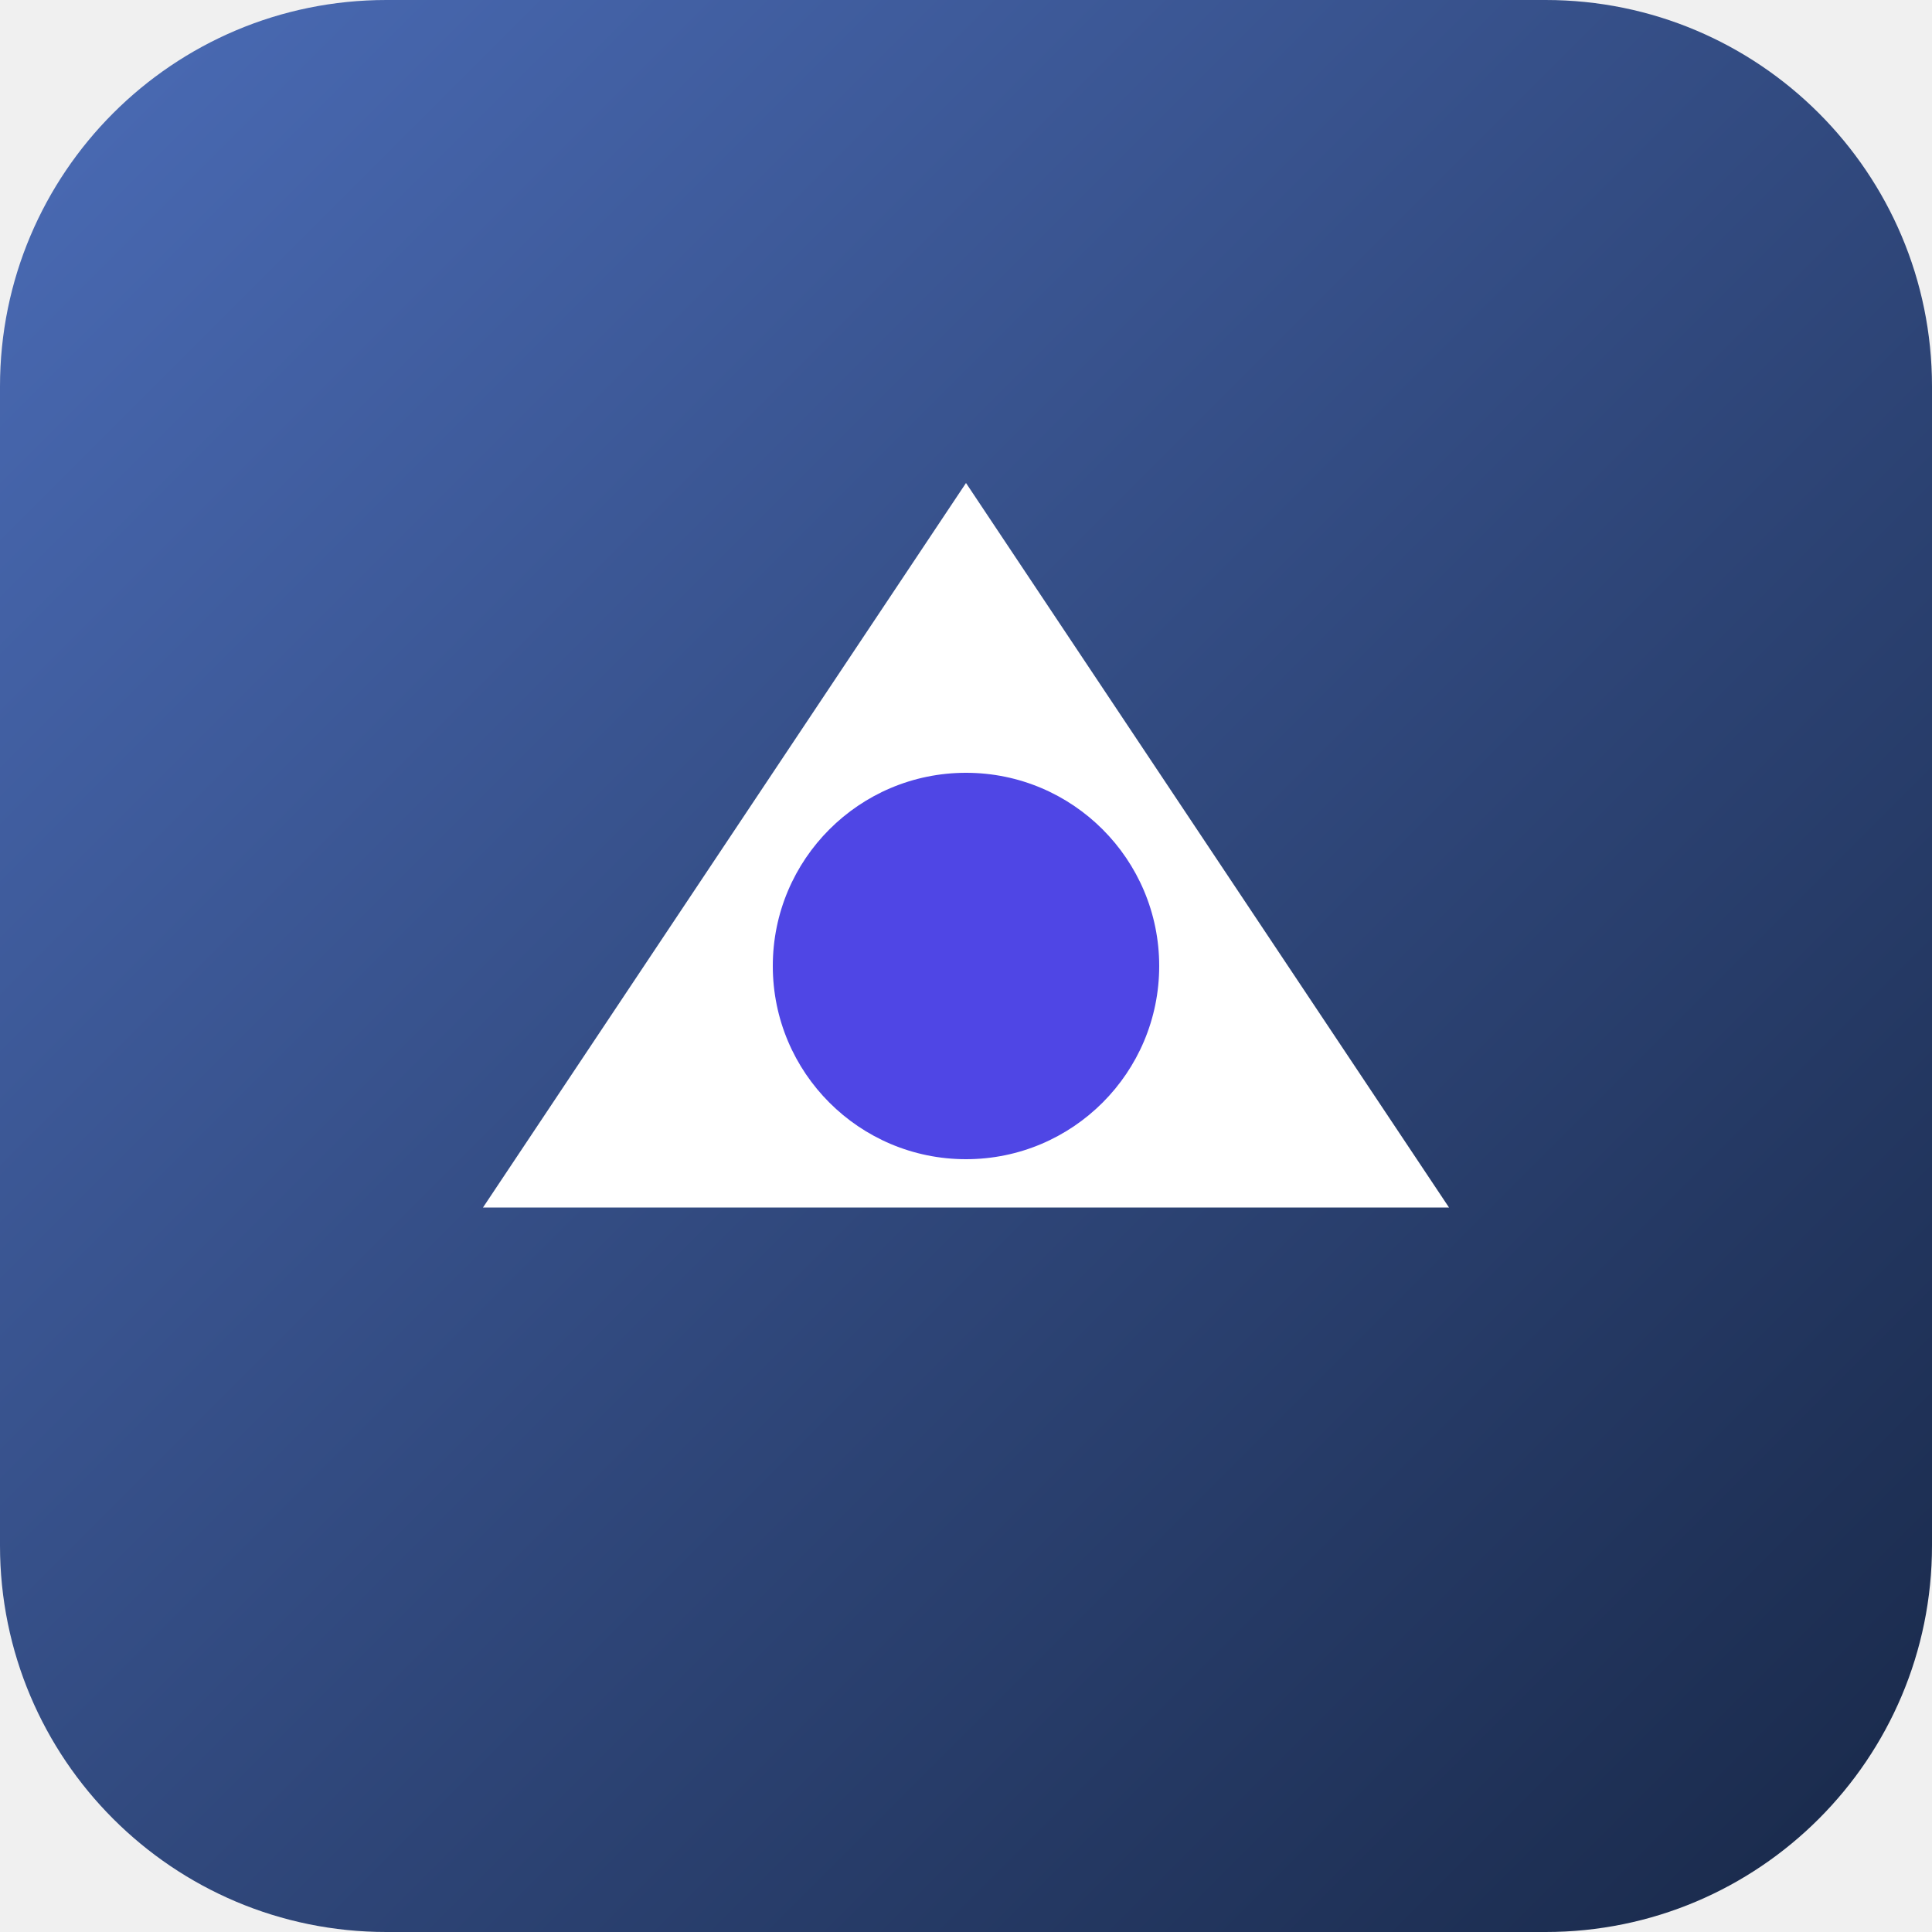
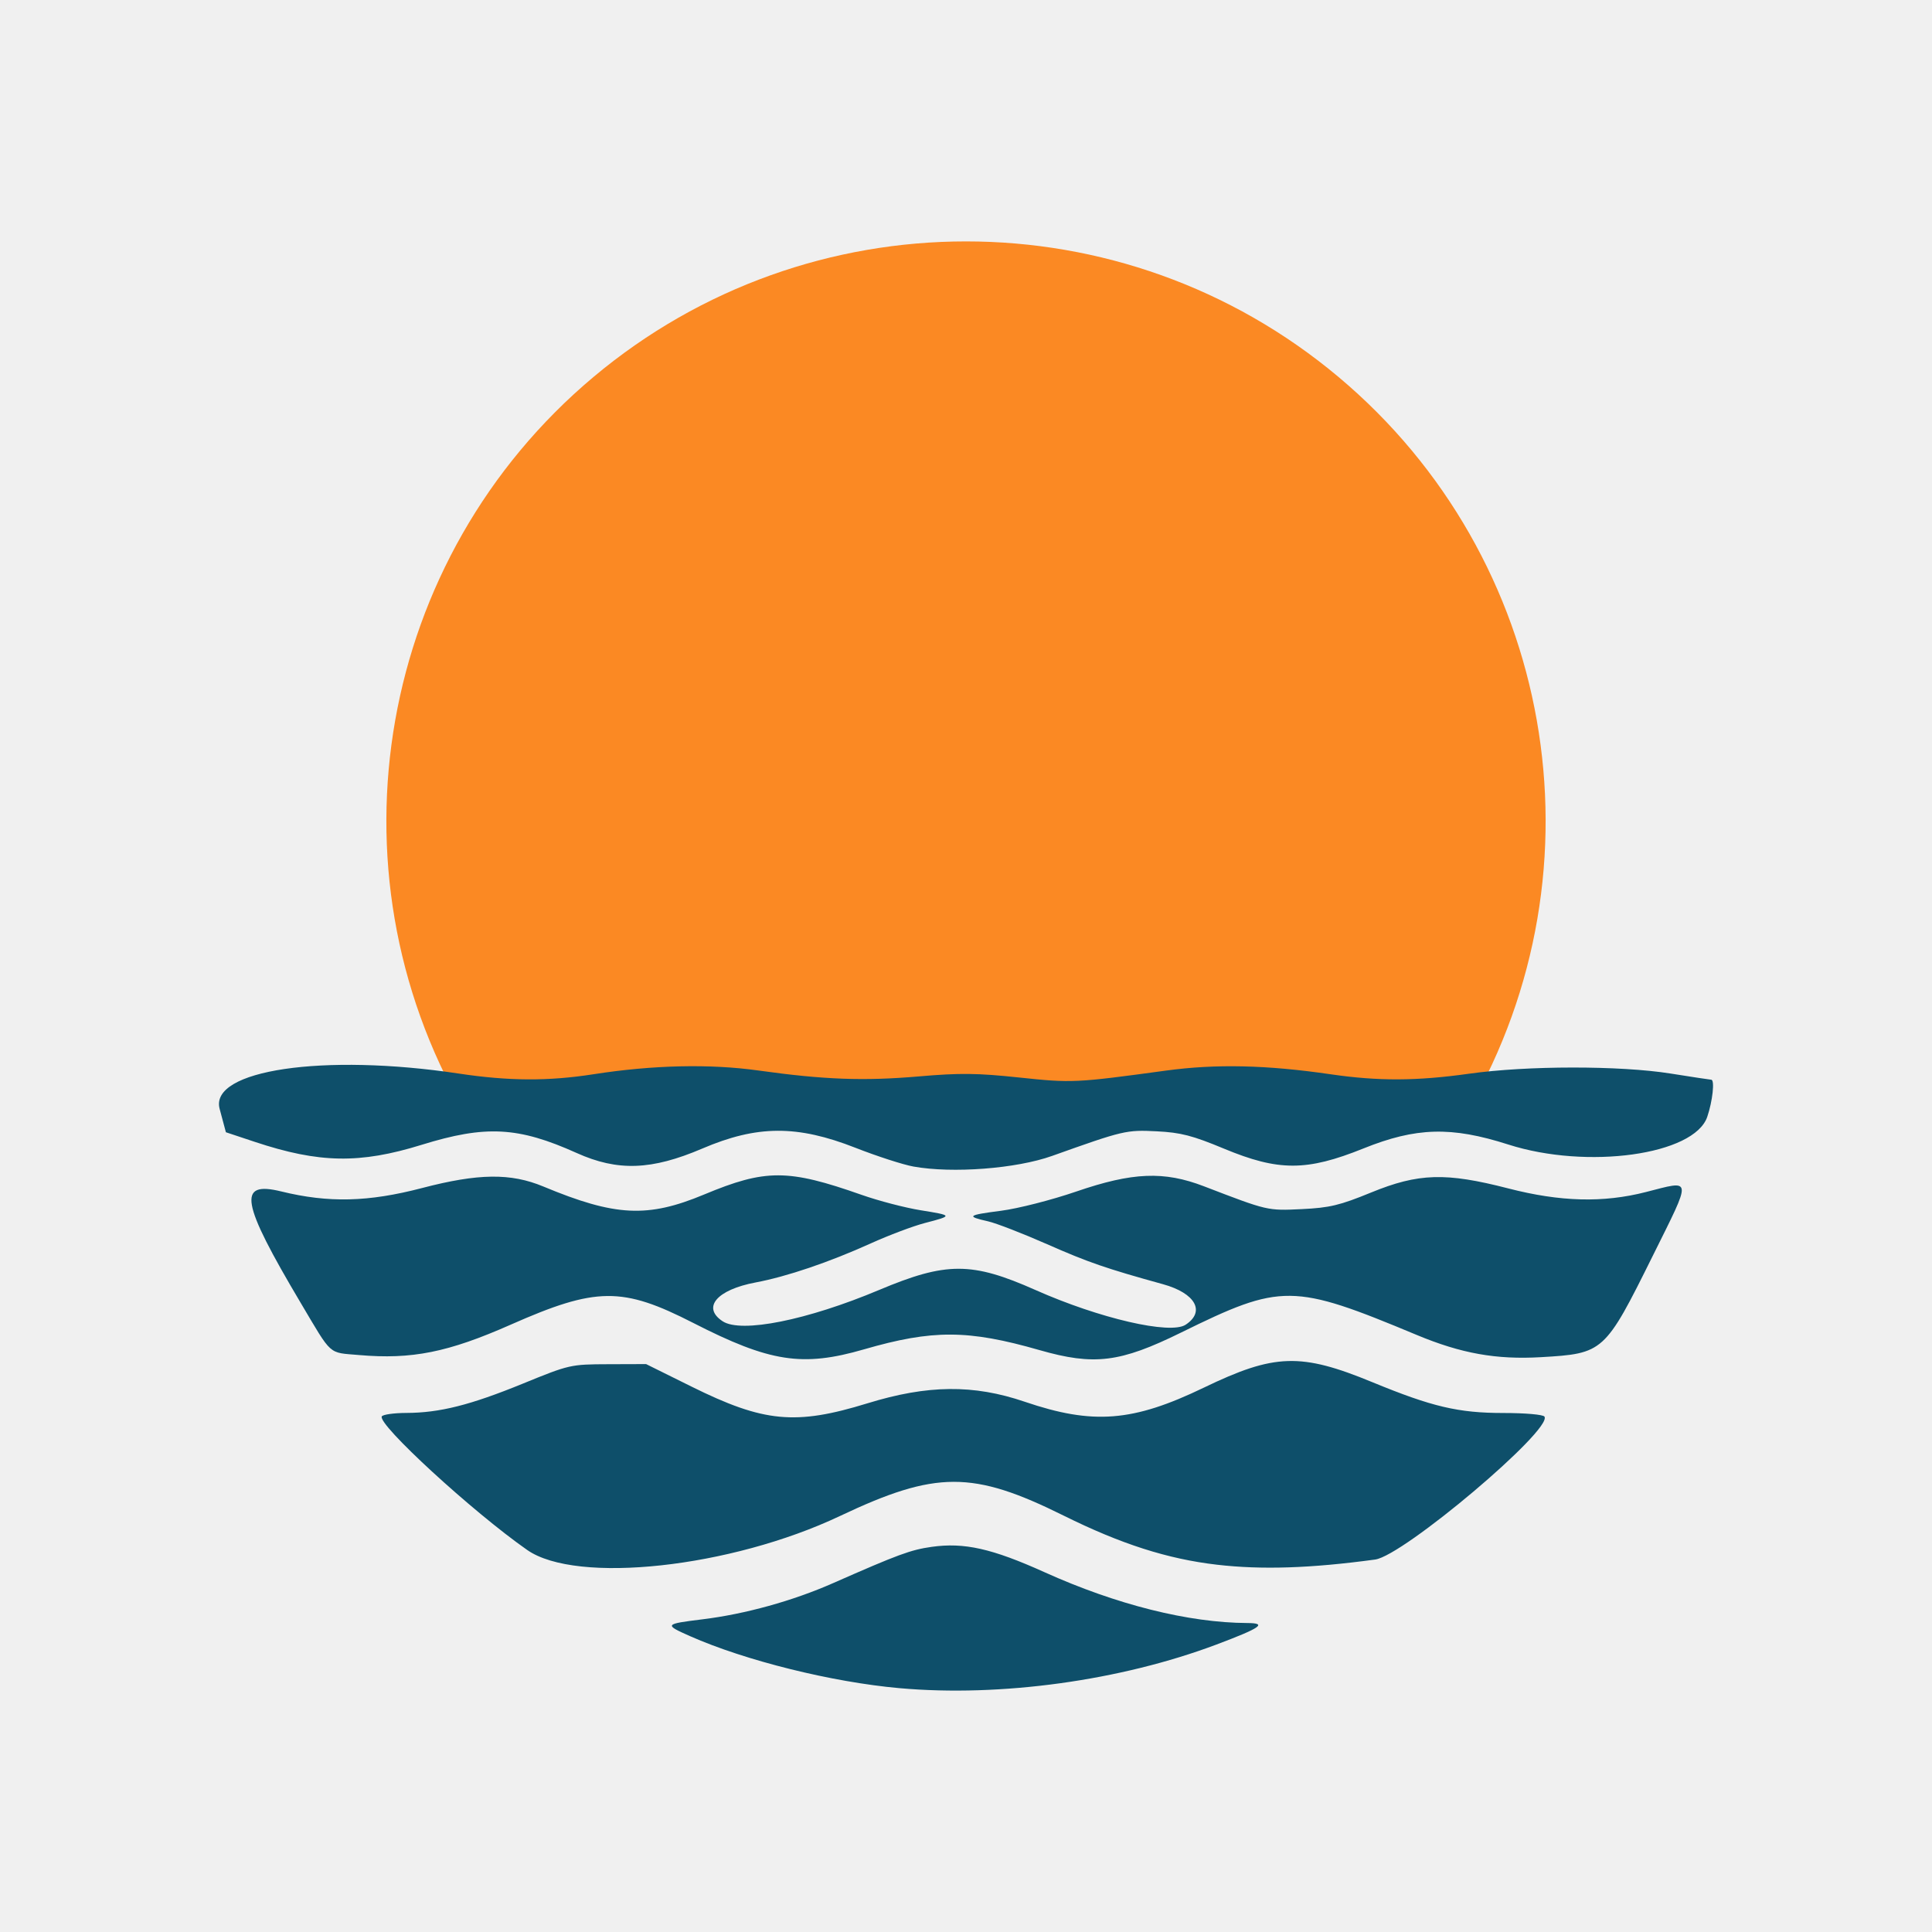
- <svg xmlns="http://www.w3.org/2000/svg" width="40" height="40" viewBox="0 0 40 40" fill="none">
-   <rect width="40" height="40" rx="8" fill="url(#paint0_linear)" />
-   <path d="M20 10L30 25H10L20 10Z" fill="white" />
-   <circle cx="20" cy="20" r="4" fill="#4F46E5" />
-   <defs>
-     <linearGradient id="paint0_linear" x1="0" y1="0" x2="40" y2="40" gradientUnits="userSpaceOnUse">
-       <stop stop-color="#4B6CB7" />
-       <stop offset="1" stop-color="#182848" />
-     </linearGradient>
-   </defs>
+ <svg xmlns="http://www.w3.org/2000/svg" version="1.1" id="svg1" width="1024" height="1024" viewBox="0 0 1024 1024">
+   <defs id="defs1" />
+   <g id="g3" transform="matrix(1.92,0,0,1.92,-126.747,-149.6424)">
+     <path style="fill:#fb8923;fill-opacity:1;fill-rule:evenodd;stroke:#f67122;stroke-width:0;stroke-linecap:round;stroke-linejoin:round;stroke-dasharray:none;paint-order:fill markers stroke" id="path5" d="m 194.117,384.579 a 160,160 0 0 1 35.718,-202.567 160,160 0 0 1 205.692,0 160,160 0 0 1 35.718,202.567 z" />
+     <path style="fill:#0e4f6a" d="m 314.378,543.966 c -18.678,-1.663 -42.607,-7.605 -57.909,-14.379 -7.179,-3.178 -7.057,-3.341 3.495,-4.635 11.744,-1.44 24.89,-5.081 35.973,-9.964 18.089,-7.97 21.473,-9.216 27.253,-10.033 8.986,-1.271 16.67,0.454 31.183,7.003 19.877,8.969 39.717,13.941 55.95,14.022 5.613,0.028 3.761,1.322 -8.487,5.931 -26.527,9.982 -59.576,14.537 -87.457,12.054 z m 87.553,-34.088 c -13.581,-1.574 -26.495,-5.71 -42.29,-13.548 -25.114,-12.461 -35.254,-12.443 -61.768,0.111 -30.152,14.276 -72.685,18.896 -86.319,9.375 -15.077,-10.528 -41.451,-34.761 -40.14,-36.882 0.318,-0.514 3.363,-0.942 6.768,-0.952 9.172,-0.026 17.68,-2.166 32.191,-8.1 12.818,-5.241 13.147,-5.316 23.5,-5.349 l 10.5,-0.034 12.5,6.196 c 20.003,9.915 28.74,10.748 48.588,4.636 16.645,-5.126 29.28,-5.255 43.412,-0.444 18.892,6.432 29.869,5.567 49.504,-3.905 19.487,-9.4 26.726,-9.63 46.499,-1.481 16.476,6.79 23.745,8.499 36.167,8.499 6.035,0 10.98,0.435 11.327,0.996 2.248,3.638 -38.92,38.395 -46.734,39.456 -17.821,2.42 -31.324,2.861 -43.706,1.426 z M 165.107,451.999 c -8.59,-0.744 -7.291,0.417 -16.07,-14.37 -16.573,-27.916 -17.597,-33.786 -5.374,-30.788 13.05,3.2 24.03,2.934 38.851,-0.941 15.538,-4.063 24.474,-4.176 33.488,-0.423 19.868,8.272 28.785,8.717 44.37,2.216 16.982,-7.084 23.167,-7.071 43.5,0.09 4.675,1.646 11.999,3.558 16.275,4.247 8.96,1.445 8.977,1.494 1.163,3.529 -3.225,0.84 -9.931,3.367 -14.901,5.615 -11.52,5.211 -23.197,9.172 -31.799,10.788 -10.733,2.016 -14.897,6.923 -9.098,10.723 5.109,3.348 23.342,-0.304 43.181,-8.649 18.556,-7.805 25.579,-7.802 43.179,0.018 17.669,7.851 37.186,12.366 41.431,9.584 5.545,-3.633 2.709,-8.716 -6.242,-11.188 -15.715,-4.341 -20.652,-6.045 -31.977,-11.038 -6.759,-2.98 -14.106,-5.826 -16.328,-6.325 -6.105,-1.372 -5.683,-1.715 3.573,-2.91 4.732,-0.611 13.966,-2.97 20.78,-5.308 15.557,-5.34 24.22,-5.696 35.264,-1.45 17.659,6.789 17.501,6.752 27,6.298 7.684,-0.367 10.479,-1.036 19.115,-4.572 13.111,-5.369 20.615,-5.595 37.885,-1.142 14.388,3.71 26.191,4.02 38,1 12.923,-3.305 12.803,-4.386 1.944,17.5 -13.307,26.82 -13.593,27.079 -30.944,28.088 -12.314,0.716 -22.009,-1.021 -34.28,-6.142 -34.183,-14.265 -37.311,-14.295 -65.065,-0.643 -16.836,8.282 -23.963,9.161 -39.09,4.822 -19.666,-5.641 -29.494,-5.68 -48.426,-0.194 -16.971,4.918 -25.972,3.525 -47.115,-7.292 -19.594,-10.025 -26.801,-9.957 -50.405,0.477 -17.295,7.645 -27.293,9.646 -41.883,8.382 z m 153.065,-52.033 c -2.86,-0.515 -10.06,-2.843 -16,-5.175 -16.113,-6.325 -27.147,-6.269 -42.3,0.215 -13.989,5.986 -23.34,6.315 -34.665,1.22 -16.134,-7.26 -25.13,-7.734 -42.811,-2.254 -17.046,5.283 -28.279,5.084 -46.023,-0.813 l -8,-2.659 -1.731,-6.469 c -2.866,-10.714 28.693,-15.367 66.015,-9.734 13.79,2.081 24.709,2.136 37.216,0.186 16.37,-2.552 32.083,-2.908 45.5,-1.03 18.109,2.535 29.115,2.941 44.261,1.635 11.375,-0.981 16.148,-0.929 27.739,0.3 14.557,1.544 15.533,1.498 40.5,-1.908 13.785,-1.88 27.78,-1.567 45.5,1.02 13.12,1.915 23.762,1.87 38.199,-0.163 15.975,-2.249 41.587,-2.273 55.581,-0.05 5.929,0.942 10.992,1.712 11.25,1.712 1.018,0 0.387,5.886 -1.098,10.245 -3.582,10.512 -33.14,14.623 -54.932,7.641 -15.708,-5.033 -25.447,-4.766 -40,1.098 -15.645,6.303 -23.414,6.31 -38.5,0.035 -8.687,-3.614 -11.882,-4.438 -18.5,-4.776 -8.443,-0.43 -9.167,-0.26 -28.938,6.795 -9.87,3.522 -27.473,4.87 -38.262,2.929 z" id="path3" />
+   </g>
</svg>
